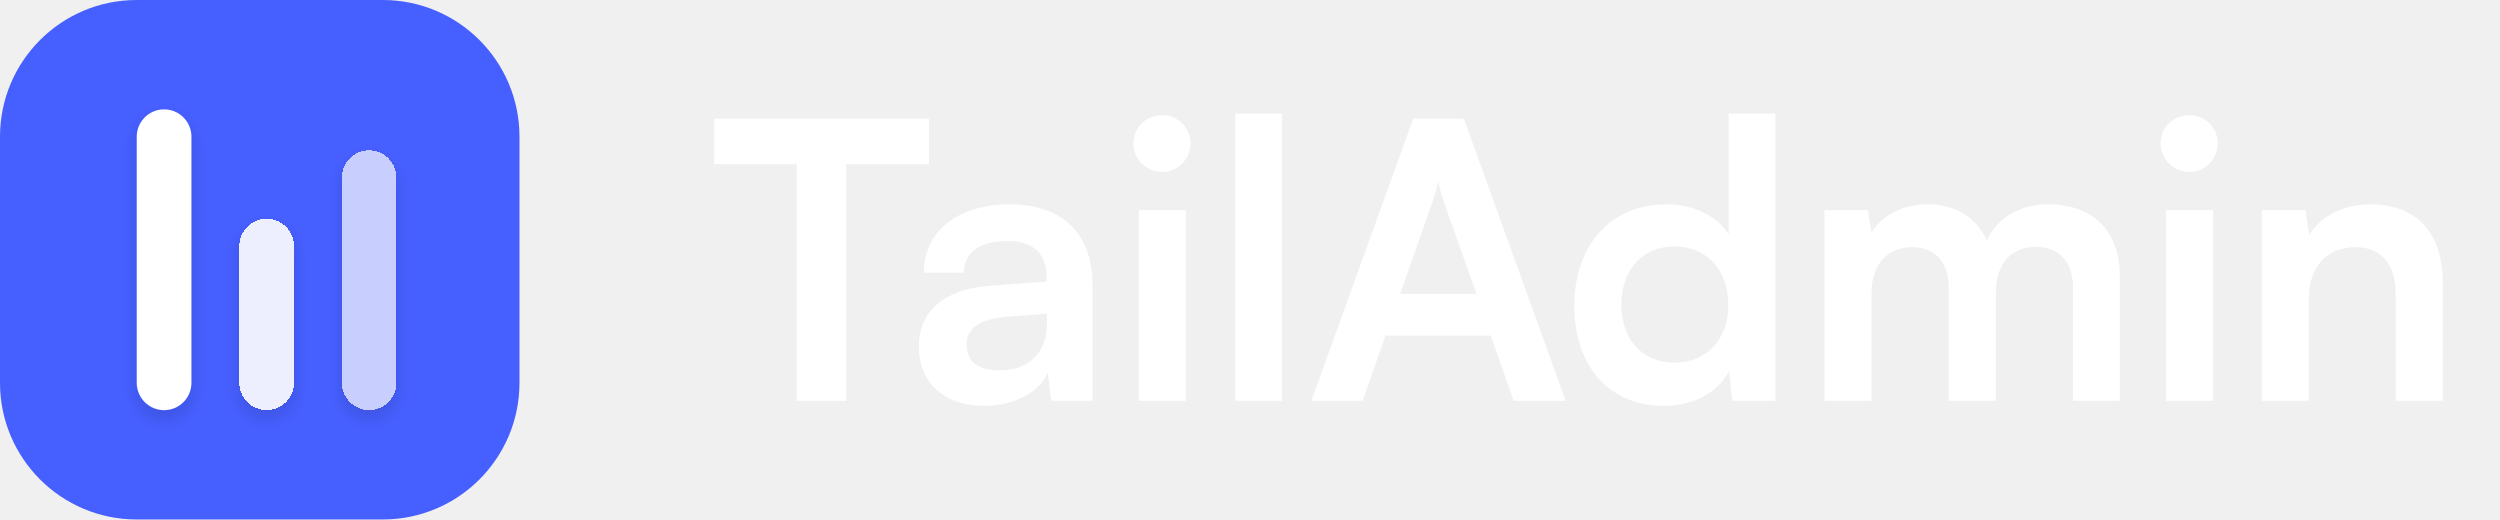
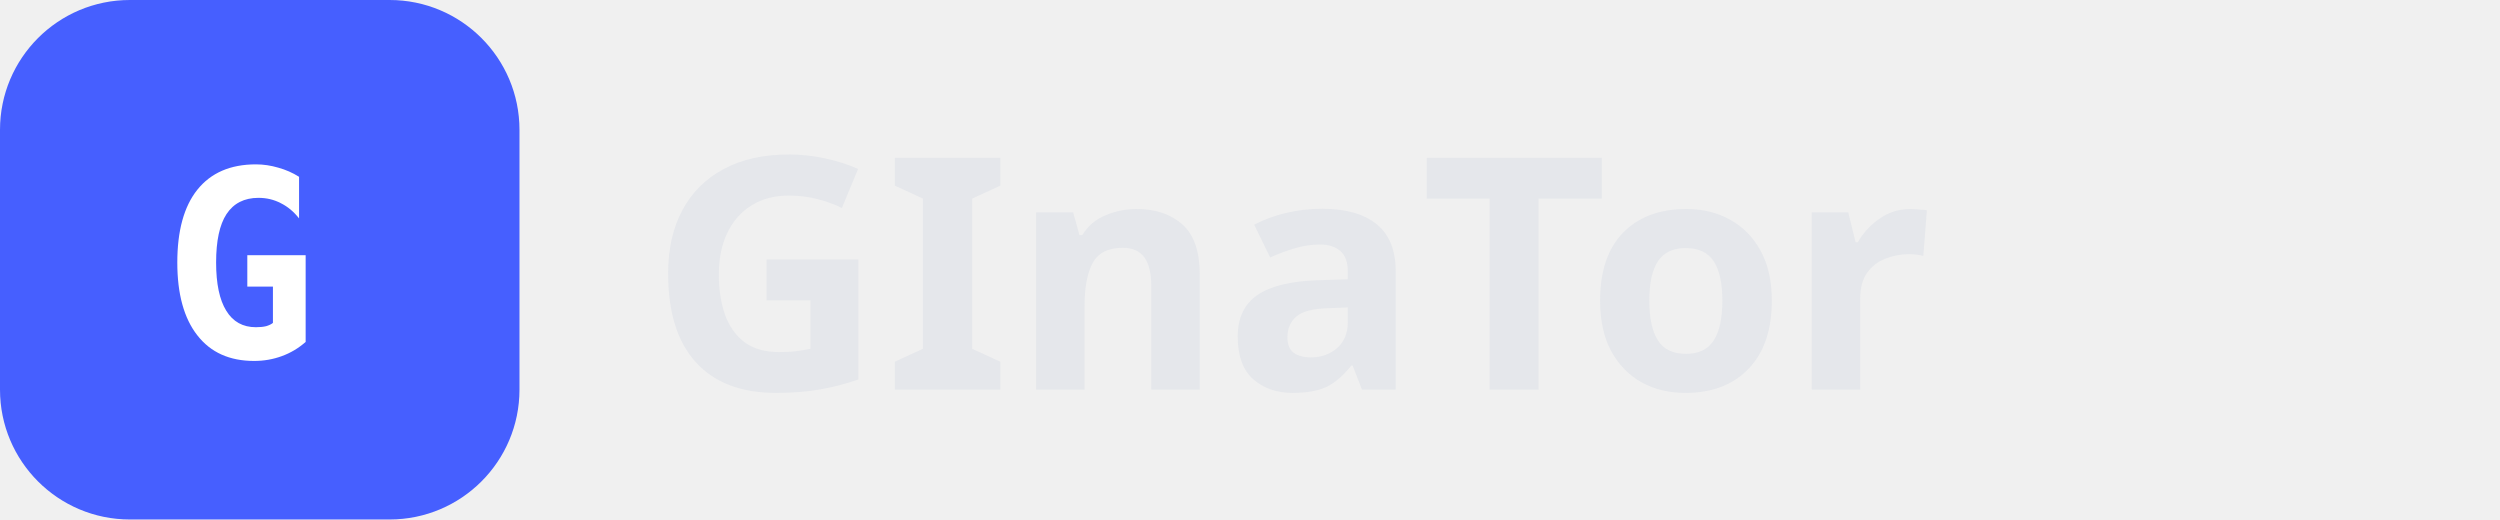
<svg xmlns="http://www.w3.org/2000/svg" width="154" height="32" viewBox="0 0 154 32" fill="none">
-   <path d="M0 8.421C0 3.77 3.77 0 8.421 0H23.579C28.23 0 32 3.77 32 8.421V23.579C32 28.23 28.23 32 23.579 32H8.421C3.77 32 0 28.23 0 23.579V8.421Z" fill="#465FFF" />
-   <g filter="url(#filter0_d_1608_324)">
-     <path d="M8.424 8.422C8.424 7.491 9.178 6.737 10.108 6.737C11.038 6.737 11.792 7.491 11.792 8.422V23.579C11.792 24.51 11.038 25.264 10.108 25.264C9.178 25.264 8.424 24.51 8.424 23.579V8.422Z" fill="white" />
-   </g>
-   <g filter="url(#filter1_d_1608_324)">
-     <path d="M14.742 15.157C14.742 14.227 15.496 13.473 16.426 13.473C17.357 13.473 18.111 14.227 18.111 15.157V23.578C18.111 24.508 17.357 25.262 16.426 25.262C15.496 25.262 14.742 24.508 14.742 23.578V15.157Z" fill="white" fill-opacity="0.9" shape-rendering="crispEdges" />
-   </g>
-   <g filter="url(#filter2_d_1608_324)">
-     <path d="M21.055 10.946C21.055 10.016 21.809 9.262 22.739 9.262C23.669 9.262 24.423 10.016 24.423 10.946V23.578C24.423 24.508 23.669 25.262 22.739 25.262C21.809 25.262 21.055 24.508 21.055 23.578V10.946Z" fill="white" fill-opacity="0.7" shape-rendering="crispEdges" />
-   </g>
-   <path d="M44 10.115H49.089V24.691H52.132V10.115H57.221V7.309H44V10.115Z" fill="white" />
-   <path d="M60.617 25C62.448 25 64.042 24.168 64.541 22.955L64.755 24.691H67.299V17.558C67.299 14.3 65.349 12.588 62.187 12.588C59.001 12.588 56.908 14.252 56.908 16.797H59.381C59.381 15.56 60.332 14.847 62.044 14.847C63.518 14.847 64.47 15.489 64.47 17.082V17.343L60.95 17.605C58.168 17.819 56.599 19.174 56.599 21.338C56.599 23.549 58.121 25 60.617 25ZM61.569 22.812C60.261 22.812 59.547 22.289 59.547 21.219C59.547 20.268 60.237 19.674 62.044 19.507L64.493 19.317V19.935C64.493 21.742 63.352 22.812 61.569 22.812Z" fill="white" />
-   <path d="M71.6 10.591C72.551 10.591 73.335 9.806 73.335 8.831C73.335 7.856 72.551 7.095 71.6 7.095C70.601 7.095 69.816 7.856 69.816 8.831C69.816 9.806 70.601 10.591 71.6 10.591ZM70.149 24.691H73.05V12.944H70.149V24.691Z" fill="white" />
-   <path d="M78.972 24.691V7H76.095V24.691H78.972Z" fill="white" />
-   <path d="M83.941 24.691L85.344 20.672H91.835L93.238 24.691H96.448L90.171 7.309H87.056L80.778 24.691H83.941ZM88.221 12.493C88.387 12.017 88.53 11.494 88.601 11.161C88.649 11.518 88.815 12.041 88.958 12.493L90.955 18.104H86.247L88.221 12.493Z" fill="white" />
-   <path d="M102.493 25C104.276 25 105.798 24.215 106.511 22.86L106.701 24.691H109.364V7H106.487V14.443C105.75 13.277 104.3 12.588 102.659 12.588C99.116 12.588 96.976 15.203 96.976 18.865C96.976 22.503 99.092 25 102.493 25ZM103.135 22.337C101.113 22.337 99.877 20.863 99.877 18.77C99.877 16.678 101.113 15.18 103.135 15.18C105.156 15.18 106.464 16.654 106.464 18.77C106.464 20.886 105.156 22.337 103.135 22.337Z" fill="white" />
-   <path d="M115.289 24.691V18.033C115.289 16.131 116.406 15.227 117.785 15.227C119.164 15.227 120.044 16.107 120.044 17.748V24.691H122.945V18.033C122.945 16.107 124.015 15.203 125.418 15.203C126.797 15.203 127.701 16.083 127.701 17.771V24.691H130.578V17.011C130.578 14.3 129.008 12.588 126.155 12.588C124.372 12.588 122.993 13.468 122.398 14.823C121.78 13.468 120.543 12.588 118.76 12.588C117.072 12.588 115.883 13.349 115.289 14.324L115.051 12.944H112.388V24.691H115.289Z" fill="white" />
-   <path d="M134.876 10.591C135.827 10.591 136.612 9.806 136.612 8.831C136.612 7.856 135.827 7.095 134.876 7.095C133.877 7.095 133.093 7.856 133.093 8.831C133.093 9.806 133.877 10.591 134.876 10.591ZM133.426 24.691H136.327V12.944H133.426V24.691Z" fill="white" />
-   <path d="M142.225 24.691V18.366C142.225 16.464 143.318 15.227 145.102 15.227C146.6 15.227 147.575 16.178 147.575 18.152V24.691H150.476V17.462C150.476 14.419 148.954 12.588 146.005 12.588C144.412 12.588 142.985 13.277 142.248 14.466L142.011 12.944H139.324V24.691H142.225Z" fill="white" />
-   <defs>
-     <filter id="filter0_d_1608_324" x="7.424" y="6.237" width="5.368" height="20.526" filterUnits="userSpaceOnUse" color-interpolation-filters="sRGB">
-       <feFlood flood-opacity="0" result="BackgroundImageFix" />
-       <feColorMatrix in="SourceAlpha" type="matrix" values="0 0 0 0 0 0 0 0 0 0 0 0 0 0 0 0 0 0 127 0" result="hardAlpha" />
-       <feOffset dy="0.5" />
-       <feGaussianBlur stdDeviation="0.5" />
-       <feComposite in2="hardAlpha" operator="out" />
-       <feColorMatrix type="matrix" values="0 0 0 0 0 0 0 0 0 0 0 0 0 0 0 0 0 0 0.12 0" />
-       <feBlend mode="normal" in2="BackgroundImageFix" result="effect1_dropShadow_1608_324" />
-       <feBlend mode="normal" in="SourceGraphic" in2="effect1_dropShadow_1608_324" result="shape" />
-     </filter>
-     <filter id="filter1_d_1608_324" x="13.742" y="12.973" width="5.368" height="13.79" filterUnits="userSpaceOnUse" color-interpolation-filters="sRGB">
-       <feFlood flood-opacity="0" result="BackgroundImageFix" />
-       <feColorMatrix in="SourceAlpha" type="matrix" values="0 0 0 0 0 0 0 0 0 0 0 0 0 0 0 0 0 0 127 0" result="hardAlpha" />
-       <feOffset dy="0.5" />
-       <feGaussianBlur stdDeviation="0.5" />
-       <feComposite in2="hardAlpha" operator="out" />
-       <feColorMatrix type="matrix" values="0 0 0 0 0 0 0 0 0 0 0 0 0 0 0 0 0 0 0.12 0" />
-       <feBlend mode="normal" in2="BackgroundImageFix" result="effect1_dropShadow_1608_324" />
-       <feBlend mode="normal" in="SourceGraphic" in2="effect1_dropShadow_1608_324" result="shape" />
-     </filter>
-     <filter id="filter2_d_1608_324" x="20.055" y="8.762" width="5.368" height="18" filterUnits="userSpaceOnUse" color-interpolation-filters="sRGB">
-       <feFlood flood-opacity="0" result="BackgroundImageFix" />
-       <feColorMatrix in="SourceAlpha" type="matrix" values="0 0 0 0 0 0 0 0 0 0 0 0 0 0 0 0 0 0 127 0" result="hardAlpha" />
-       <feOffset dy="0.5" />
-       <feGaussianBlur stdDeviation="0.5" />
-       <feComposite in2="hardAlpha" operator="out" />
-       <feColorMatrix type="matrix" values="0 0 0 0 0 0 0 0 0 0 0 0 0 0 0 0 0 0 0.12 0" />
-       <feBlend mode="normal" in2="BackgroundImageFix" result="effect1_dropShadow_1608_324" />
-       <feBlend mode="normal" in="SourceGraphic" in2="effect1_dropShadow_1608_324" result="shape" />
-     </filter>
-   </defs>
+   <rect width="32" height="32" rx="8" fill="#465FFF" />
+   <text x="10" y="22" font-family="monospace" font-size="16" font-weight="bold" fill="white">G</text>
+   <text x="40" y="24" font-family="system-ui, sans-serif" font-size="20" font-weight="700" fill="#E5E7EB">GInaTor</text>
</svg>
